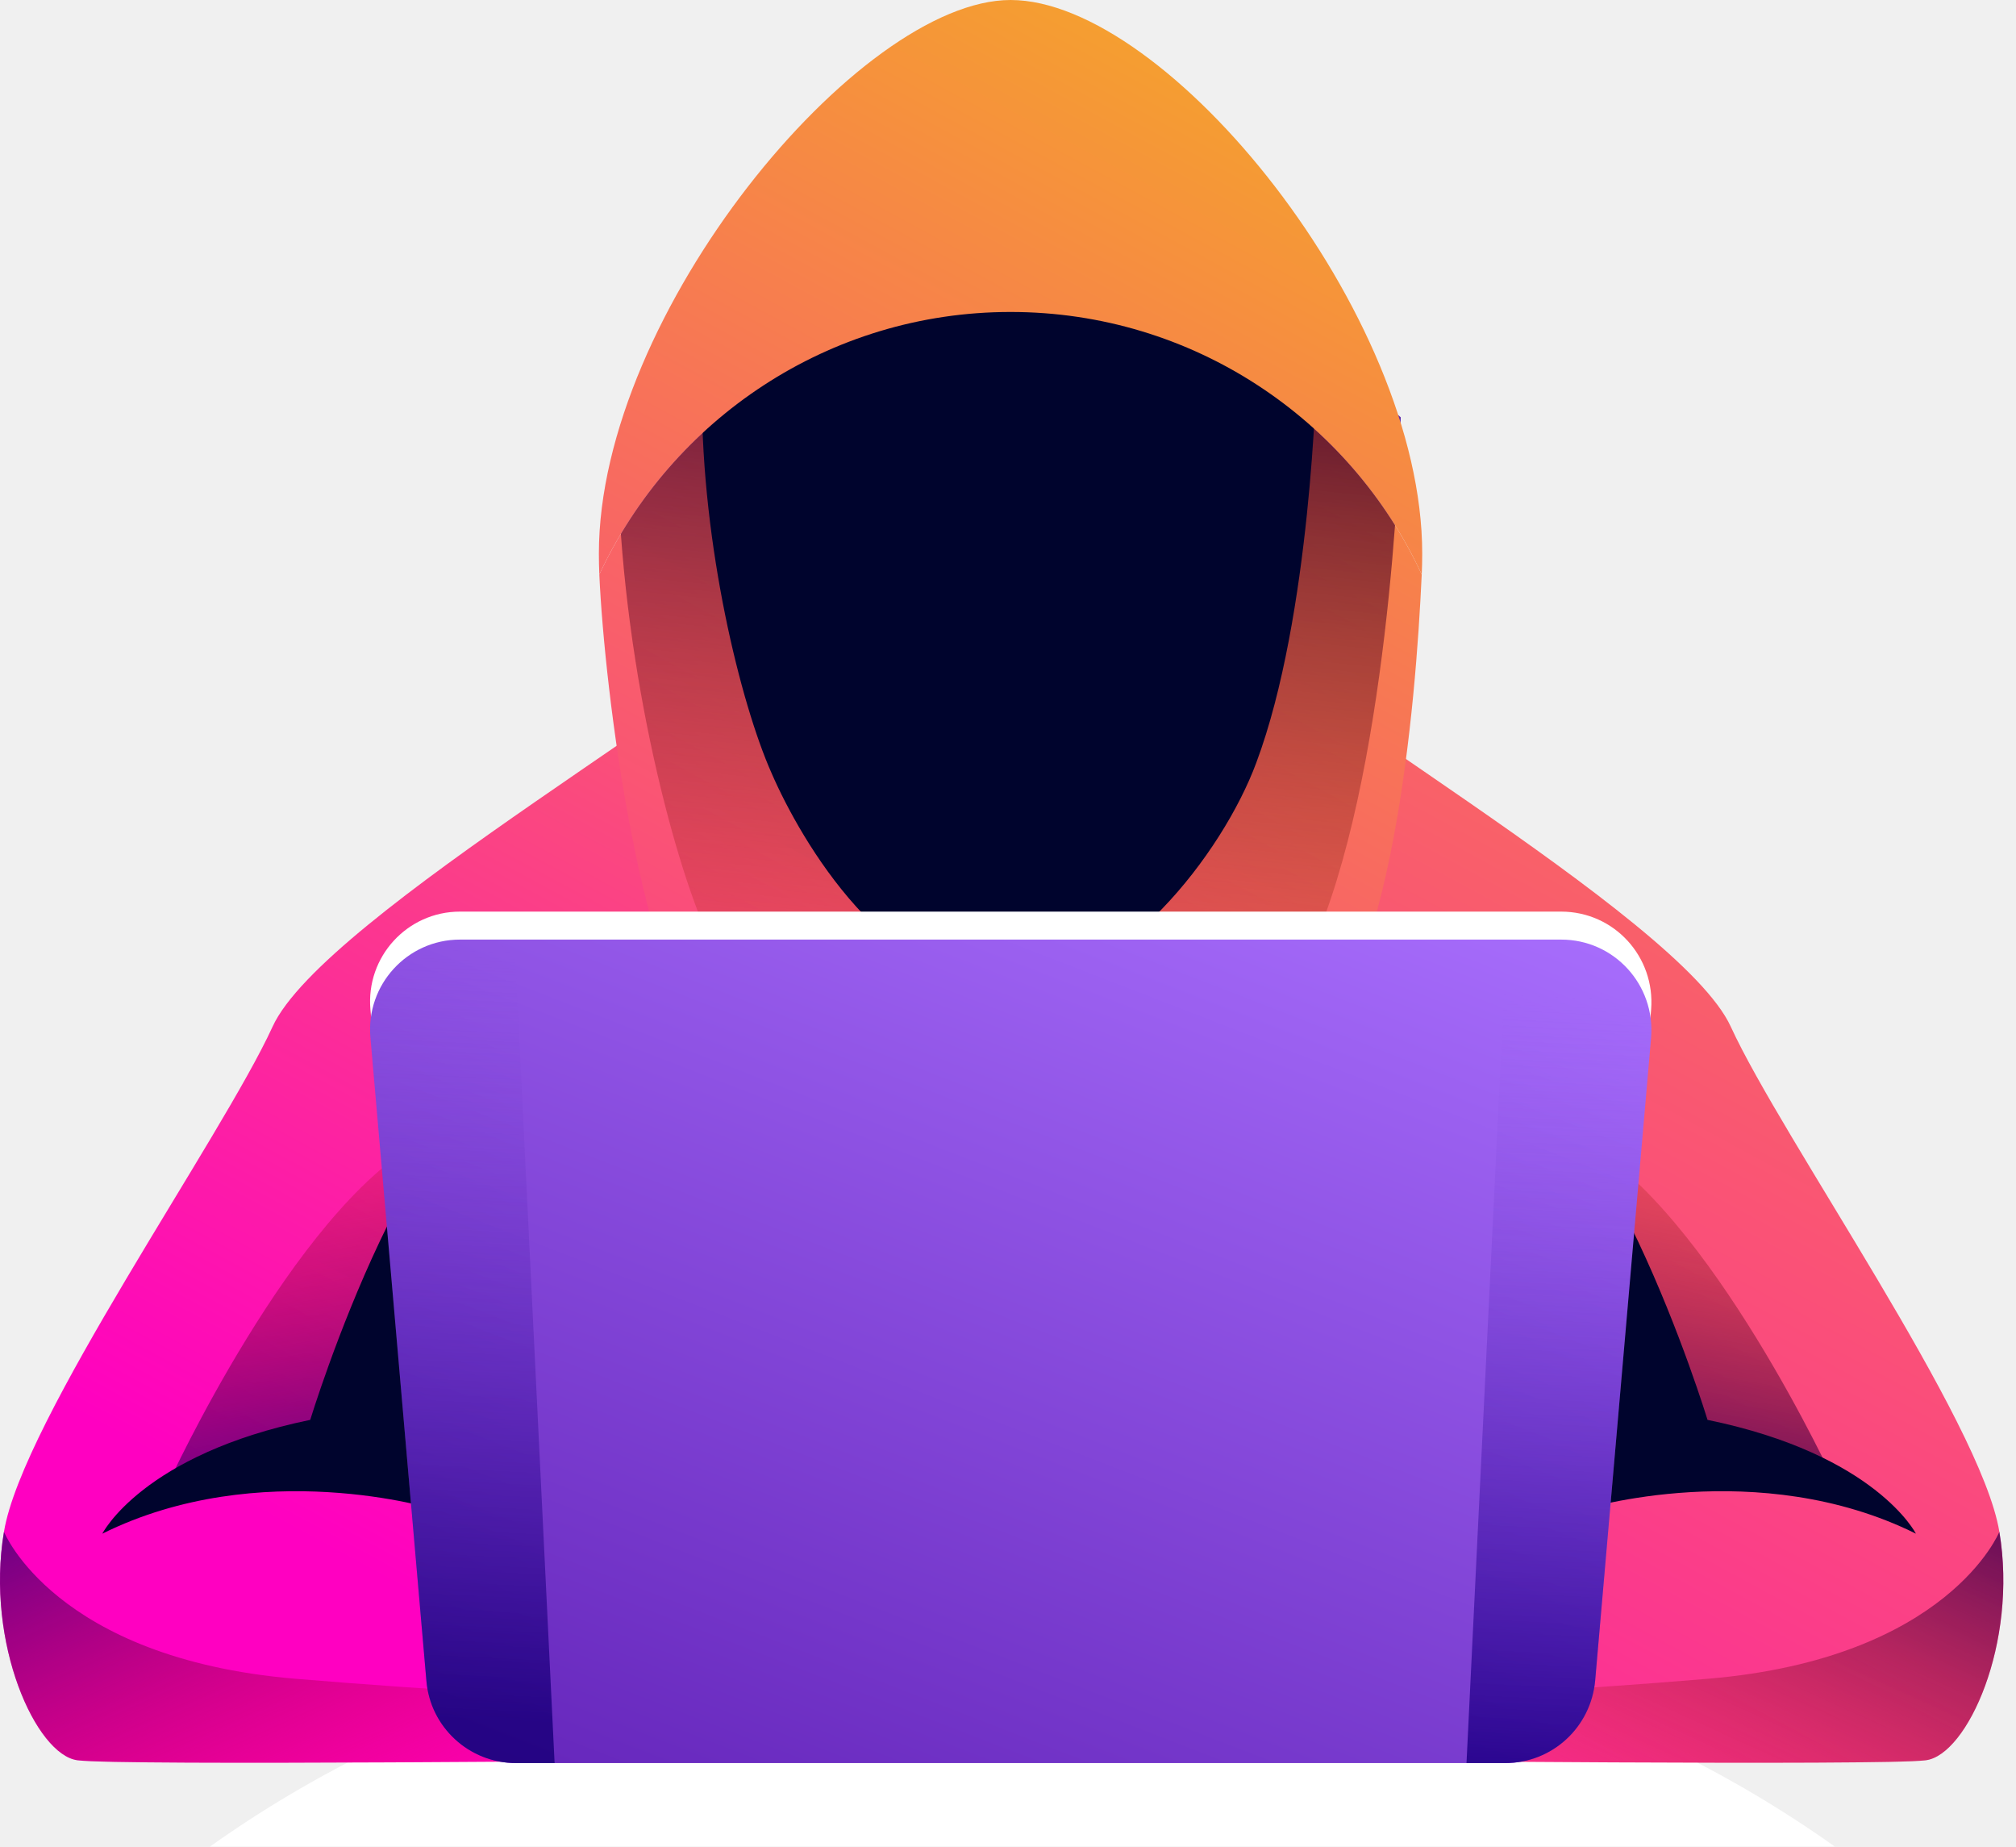
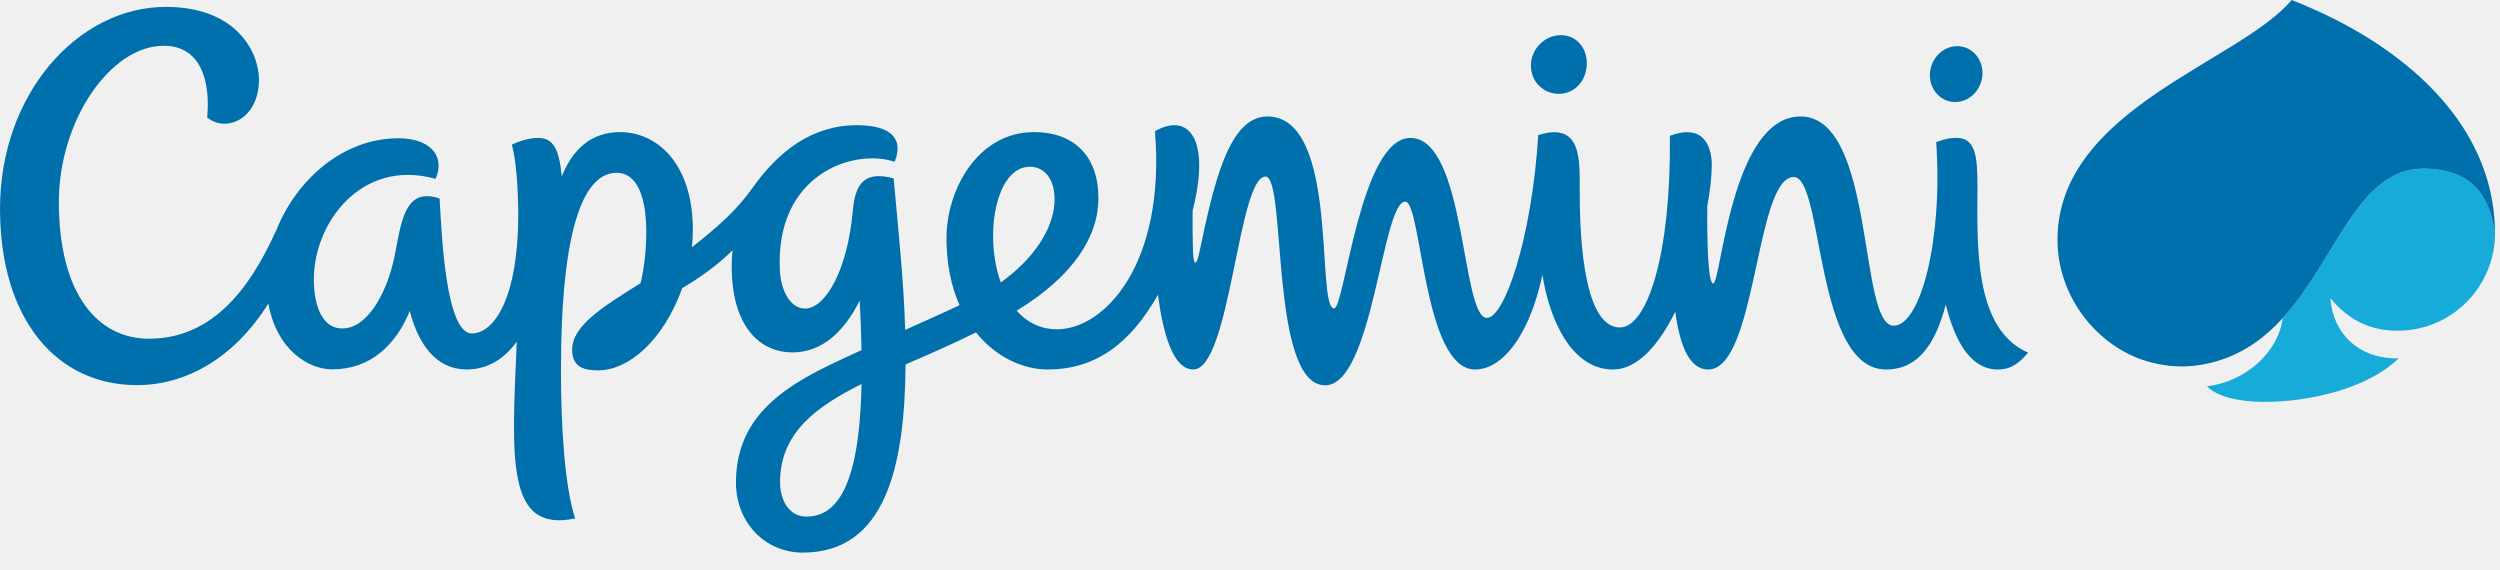
- <svg xmlns="http://www.w3.org/2000/svg" width="95" height="87" viewBox="0 0 95 87" fill="none">
-   <path d="M86.461 87C76.597 79.97 63.086 75.62 48.168 75.62C33.273 75.62 19.762 79.97 9.897 87H86.461Z" fill="white" />
-   <path d="M90.745 82.934C88.79 83.198 62.734 82.934 62.734 82.934L62.119 80.21L59.746 69.489C59.746 69.489 69.347 69.972 68.754 69.247C68.16 68.544 67.106 57.515 61.767 55.846C56.429 54.176 48.168 53.934 48.168 53.934V32.975L55.792 27.856C59.483 32.163 79.167 43.125 81.562 48.376C83.957 53.605 93.359 66.94 94.216 72.169C95.095 77.42 92.7 82.692 90.745 82.934Z" fill="url(#paint0_linear_3307_569)" />
-   <path style="mix-blend-mode:multiply" d="M90.745 82.934C88.79 83.198 62.734 82.934 62.734 82.934L62.119 80.21C66.952 80.013 74.026 79.639 80.529 79.09C91.821 78.123 94.216 72.169 94.216 72.169C95.095 77.42 92.7 82.693 90.745 82.934Z" fill="url(#paint1_linear_3307_569)" />
-   <path style="mix-blend-mode:multiply" d="M86.461 69.864C86.461 69.864 80.573 57.056 74.598 53.782L76.487 68.502L86.461 69.864Z" fill="url(#paint2_linear_3307_569)" />
-   <path d="M74.597 71.115C74.597 71.115 82.836 68.566 90.283 72.257C90.283 72.257 88.394 68.522 80.463 66.896C80.463 66.896 75.41 50.266 69.434 49.496C63.459 48.706 63.151 72.257 63.151 72.257L74.597 71.115Z" fill="#00042D" />
-   <path d="M38.612 27.856C34.921 32.163 15.236 43.125 12.842 48.376C10.447 53.605 1.044 66.94 0.187 72.169C-0.692 77.42 1.703 82.692 3.658 82.934C5.614 83.198 31.669 82.934 31.669 82.934L34.657 69.489C34.657 69.489 25.057 69.972 25.65 69.247C26.243 68.544 27.297 57.515 32.636 55.846C37.975 54.176 46.235 53.934 46.235 53.934V32.975L38.612 27.856Z" fill="url(#paint3_linear_3307_569)" />
-   <path style="mix-blend-mode:multiply" d="M3.658 82.934C5.614 83.198 31.669 82.934 31.669 82.934L32.285 80.21C27.451 80.013 20.377 79.639 13.874 79.09C2.582 78.123 0.187 72.169 0.187 72.169C-0.692 77.42 1.703 82.693 3.658 82.934Z" fill="url(#paint4_linear_3307_569)" />
-   <path style="mix-blend-mode:multiply" d="M7.942 69.864C7.942 69.864 13.829 57.056 19.805 53.782L17.916 68.502L7.942 69.864Z" fill="url(#paint5_linear_3307_569)" />
-   <path d="M20.508 71.115C20.508 71.115 12.27 68.566 4.822 72.257C4.822 72.257 6.711 68.522 14.62 66.896C14.62 66.896 19.673 50.266 25.671 49.496C31.647 48.706 31.932 72.257 31.932 72.257L20.508 71.115Z" fill="#00042D" />
-   <path d="M66.996 27.067C66.71 33.284 65.634 46.4 61.262 49.959C57.989 52.618 52.057 50.948 47.619 50.948C42.434 50.948 37.184 53.452 33.712 49.959C30.197 46.444 28.484 32.516 28.242 27.067C31.647 19.773 39.051 14.698 47.619 14.698C56.209 14.698 63.613 19.773 66.996 27.067Z" fill="url(#paint6_linear_3307_569)" />
-   <path style="mix-blend-mode:multiply" d="M29.1 20.892C29.1 30.032 31.428 39.611 33.252 43.851C35.097 48.091 41.205 55.802 47.642 56.944C54.079 58.087 60.384 48.75 62.405 43.214C65.701 34.294 66.008 19.662 66.008 19.662C66.008 19.662 55.507 10.105 45.687 11.006C35.888 11.885 29.1 20.892 29.1 20.892Z" fill="url(#paint7_linear_3307_569)" />
-   <path d="M33.075 18.653C33.075 25.727 34.899 33.131 36.349 36.404C37.777 39.7 41.819 46.554 47.619 46.554C52.738 46.554 57.615 40.205 59.197 35.943C61.79 29.023 62.031 17.686 62.031 17.686C62.031 17.686 53.793 10.305 46.103 10.986C38.392 11.667 33.075 18.653 33.075 18.653Z" fill="#00042D" />
-   <path d="M47.62 0C40.479 0 28.221 14.764 28.221 26.078C28.221 26.415 28.228 26.744 28.242 27.066C31.648 19.773 39.051 14.698 47.62 14.698C56.21 14.698 63.613 19.773 66.997 27.066C67.011 26.744 67.019 26.415 67.019 26.078C67.019 14.764 55.001 0 47.62 0Z" fill="url(#paint8_linear_3307_569)" />
-   <path d="M70.93 81.748H24.31C22.113 81.748 20.268 80.056 20.092 77.859L17.456 47.563C17.236 45.081 19.191 42.95 21.674 42.95H73.566C76.07 42.95 78.004 45.081 77.806 47.563L75.17 77.859C74.972 80.056 73.148 81.748 70.93 81.748Z" fill="white" />
-   <path d="M70.93 83.066H24.31C22.113 83.066 20.268 81.375 20.092 79.178L17.456 48.882C17.236 46.399 19.191 44.268 21.674 44.268H73.566C76.07 44.268 78.004 46.399 77.806 48.882L75.17 79.178C74.972 81.375 73.148 83.066 70.93 83.066Z" fill="url(#paint9_linear_3307_569)" />
-   <g style="mix-blend-mode:multiply">
-     <path d="M24.244 44.268H21.674C19.191 44.268 17.236 46.399 17.456 48.882L20.092 79.178C20.268 81.375 22.113 83.066 24.31 83.066H26.134L24.244 44.268Z" fill="url(#paint10_linear_3307_569)" />
-     <path d="M73.565 44.268H70.995L69.106 83.066H70.929C73.148 83.066 74.971 81.375 75.169 79.178L77.805 48.882C78.003 46.399 76.07 44.268 73.565 44.268Z" fill="url(#paint11_linear_3307_569)" />
+ <svg xmlns="http://www.w3.org/2000/svg" width="180" height="41" viewBox="0 0 180 41">
+   <g fill="none" fill-rule="evenodd">
+     <path d="M172.627 23.811c3.938 0 6.98-3.187 7.018-6.966-.273-1.65-.854-4.703-5.167-4.703-4.716 0-6.28 6.546-10.122 10.764-.309 2.401-2.593 4.549-5.451 4.91.7.727 2.256 1.12 4.115 1.12 3.399 0 7.517-1.017 9.672-3.13-2.876.038-4.725-1.796-4.907-4.339 1.403 1.687 2.987 2.344 4.842 2.344" fill="#17ABDA" />
+     <path d="M74.142 12.006c1.203 0 1.894 1.099 1.774 2.68-.14 1.855-1.5 3.976-3.862 5.648-1.24-3.49-.319-8.328 2.088-8.328M58.054 37.194c-1.236 0-1.889-1.164-1.889-2.485 0-3.554 2.626-5.441 5.865-7.06-.148 7.77-1.966 9.545-3.976 9.545m84.323-23.797c0-2.079-.125-3.468-1.495-3.468-.623 0-.928.12-1.475.303.484 7.029-1.116 13.218-3.066 13.218-2.559 0-1.282-15.064-6.705-15.064-4.998 0-5.717 12.025-6.285 12.025-.388 0-.444-3.158-.426-5.565.213-1.154.323-2.19.323-2.977 0-1.12-.458-3.057-3.016-2.088.09 8.597-1.645 13.796-3.597 13.796-2.863 0-2.895-7.796-2.895-9.946 0-2.098.152-4.903-2.986-3.904-.47 7.502-2.447 13.162-3.694 13.162-1.863 0-1.49-12.958-5.513-12.958-3.615 0-4.734 12.272-5.488 12.272-1.35 0 .42-13.817-4.802-13.817-2.74 0-3.827 4.615-4.901 9.777-.207 1.002-.427 1.031-.463-.098a72.738 72.738 0 0 1-.024-2.892c1.32-5.19-.292-7.108-2.712-5.724.781 9.577-3.645 14.259-7.041 14.259-1.23 0-2.193-.519-2.915-1.339 4.073-2.478 5.884-5.327 5.884-8.106 0-3.015-1.743-4.752-4.639-4.752-4.04 0-6.3 4.133-6.3 7.644 0 1.89.354 3.496.942 4.819-1.39.658-2.699 1.226-3.916 1.779-.104-3.614-.516-7.41-.83-10.909-2.148-.586-2.777.44-2.942 2.342-.383 4.336-2 7.03-3.43 7.03-1.078 0-1.734-1.301-1.813-2.686-.4-6.952 5.283-8.886 8.257-7.88.616-1.53-.061-2.636-2.743-2.636-3.251 0-5.682 1.963-7.464 4.48-1.19 1.679-2.564 2.87-4.391 4.31.046-.416.07-.829.07-1.236 0-4.905-2.672-7.057-5.227-7.057-2.113 0-3.443 1.262-4.211 3.19-.191-1.934-.58-2.77-1.712-2.77-.488 0-1.16.137-1.884.484.331 1.082.462 3.476.462 5.054 0 5.896-1.703 8.538-3.337 8.538-1.872 0-2.17-6.992-2.326-9.714a2.571 2.571 0 0 0-.916-.167c-1.692 0-1.912 2.257-2.33 4.333-.462 2.297-1.797 5.19-3.772 5.19-1.192 0-1.937-1.143-2.031-3.198-.194-4.169 3.297-9.108 8.763-7.573.715-1.66-.409-2.924-2.676-2.924-3.993 0-7.296 2.97-8.735 6.484-1.463 3.219-4.021 7.95-9.226 7.95-3.677 0-6.49-3.182-6.49-9.863 0-5.76 3.657-11.23 7.556-11.23 2.73 0 3.362 2.664 3.122 5.166 1.41 1.128 3.73.082 3.73-2.735 0-1.94-1.586-5.23-6.707-5.23C5.601.496.001 6.772.001 15.022c0 7.988 4.083 12.707 9.86 12.707 3.645 0 7.084-2.065 9.46-5.878.596 3.337 2.884 4.742 4.6 4.742 2.778 0 4.592-1.785 5.583-4.202.619 2.422 1.924 4.21 4.088 4.21 1.527 0 2.717-.766 3.614-1.998-.354 8.417-.805 13.782 4.203 12.725-.772-2.391-1.02-6.749-1.02-10.658 0-10.704 1.777-14.227 4.006-14.227 1.613 0 2.136 2.045 2.136 4.225 0 1.167-.113 2.508-.41 3.72-2.741 1.714-4.926 3.067-4.926 4.79 0 1.359 1.015 1.486 1.894 1.486 2.105 0 4.634-2.049 6.033-5.916 1.222-.734 2.449-1.576 3.62-2.723-.04.392-.06.79-.06 1.19-.001 3.84 1.691 6.157 4.39 6.157 2.115 0 3.703-1.49 4.823-3.722.072 1.286.116 2.47.133 3.56-4.29 1.97-9.04 3.974-9.04 9.533 0 2.877 2.092 5.044 4.816 5.044 5.979 0 7.343-6.268 7.398-13.547 1.945-.84 3.396-1.485 5.07-2.306 1.43 1.777 3.373 2.668 5.158 2.668 3.372 0 5.907-1.775 7.941-5.377.36 2.742 1.077 5.377 2.544 5.377 2.675 0 3.215-13.888 5.205-13.888 1.523 0 .271 15.027 4.293 15.027 3.445 0 4.09-13.224 5.767-13.224 1.189 0 1.279 12.087 5.027 12.087 1.847 0 3.848-2.2 4.85-6.813.468 3.069 2.029 6.813 5.076 6.813 1.779 0 3.309-1.787 4.487-4.16.326 2.444 1.024 4.16 2.368 4.16 3.504 0 3.387-13.86 6.162-13.86 2.162 0 1.492 13.86 6.643 13.86 2.452 0 3.612-2.074 4.303-4.676.948 3.828 2.48 4.676 3.738 4.676.797 0 1.4-.277 2.19-1.215-3.982-1.716-3.647-7.96-3.647-11.992M112.297 6.754c1.149-.039 1.95-1.017 1.954-2.18.006-1.167-.787-2.08-1.936-2.04-1.149.04-2.083 1.016-2.09 2.181-.005 1.165.923 2.078 2.072 2.04M140.839 7.345c1.045-.038 1.897-.968 1.9-2.078.006-1.11-.84-1.98-1.884-1.942-1.047.038-1.897.969-1.903 2.078-.006 1.11.84 1.98 1.887 1.942M179.639 16.568c-.086-4.391-2.19-8.1-5.433-11.057-2.465-2.236-5.392-3.93-8.46-5.21a31.234 31.234 0 0 0-.747-.3c-3.776 4.496-16.86 7.852-16.86 17.275 0 3.685 2.344 7.13 5.785 8.512 1.993.749 3.988.79 5.986.123 1.773-.578 3.233-1.67 4.447-3.005 3.842-4.218 5.405-10.763 10.12-10.763 4.314 0 4.895 3.053 5.17 4.702 0-.005-.002-.119-.008-.277" fill="#0070AD" />
  </g>
-   <defs>
-     <linearGradient id="paint0_linear_3307_569" x1="7.541" y1="84.704" x2="66.96" y2="-24.933" gradientUnits="userSpaceOnUse">
-       <stop stop-color="#FF00C1" />
-       <stop offset="1" stop-color="#F4AC24" />
-     </linearGradient>
-     <linearGradient id="paint1_linear_3307_569" x1="69.876" y1="86.585" x2="79.984" y2="64.365" gradientUnits="userSpaceOnUse">
-       <stop stop-color="#F4D63B" stop-opacity="0" />
-       <stop offset="1" stop-color="#5C1CB2" />
-     </linearGradient>
-     <linearGradient id="paint2_linear_3307_569" x1="94.739" y1="50.432" x2="90.877" y2="73.054" gradientUnits="userSpaceOnUse">
-       <stop stop-color="#F4D63B" stop-opacity="0" />
-       <stop offset="1" stop-color="#5C1CB2" />
-     </linearGradient>
-     <linearGradient id="paint3_linear_3307_569" x1="-23.024" y1="52.199" x2="18.107" y2="-23.695" gradientUnits="userSpaceOnUse">
-       <stop stop-color="#FF00C1" />
-       <stop offset="1" stop-color="#F4AC24" />
-     </linearGradient>
-     <linearGradient id="paint4_linear_3307_569" x1="24.528" y1="86.585" x2="14.419" y2="64.365" gradientUnits="userSpaceOnUse">
-       <stop stop-color="#F4D63B" stop-opacity="0" />
-       <stop offset="1" stop-color="#5C1CB2" />
-     </linearGradient>
-     <linearGradient id="paint5_linear_3307_569" x1="-0.336" y1="50.432" x2="3.526" y2="73.054" gradientUnits="userSpaceOnUse">
-       <stop stop-color="#F4D63B" stop-opacity="0" />
-       <stop offset="1" stop-color="#5C1CB2" />
-     </linearGradient>
-     <linearGradient id="paint6_linear_3307_569" x1="-3.033" y1="75.394" x2="44.942" y2="-13.128" gradientUnits="userSpaceOnUse">
-       <stop stop-color="#FF00C1" />
-       <stop offset="1" stop-color="#F4AC24" />
-     </linearGradient>
-     <linearGradient id="paint7_linear_3307_569" x1="14.2" y1="55.264" x2="18.547" y2="13.033" gradientUnits="userSpaceOnUse">
-       <stop stop-color="#F4D63B" stop-opacity="0" />
-       <stop offset="1" stop-color="#5C1CB2" />
-     </linearGradient>
-     <linearGradient id="paint8_linear_3307_569" x1="-2.753" y1="75.509" x2="44.607" y2="-11.879" gradientUnits="userSpaceOnUse">
-       <stop stop-color="#FF00C1" />
-       <stop offset="1" stop-color="#F4AC24" />
-     </linearGradient>
-     <linearGradient id="paint9_linear_3307_569" x1="75.327" y1="43.74" x2="52.238" y2="103.267" gradientUnits="userSpaceOnUse">
-       <stop stop-color="#A76DFC" />
-       <stop offset="1" stop-color="#5C1CB2" />
-     </linearGradient>
-     <linearGradient id="paint10_linear_3307_569" x1="109.753" y1="48.299" x2="108.016" y2="85.077" gradientUnits="userSpaceOnUse">
-       <stop stop-color="white" stop-opacity="0" />
-       <stop offset="1" stop-color="#5C1CB2" />
-     </linearGradient>
-     <linearGradient id="paint11_linear_3307_569" x1="161.315" y1="50.64" x2="159.587" y2="87.217" gradientUnits="userSpaceOnUse">
-       <stop stop-color="white" stop-opacity="0" />
-       <stop offset="1" stop-color="#5C1CB2" />
-     </linearGradient>
-   </defs>
</svg>
